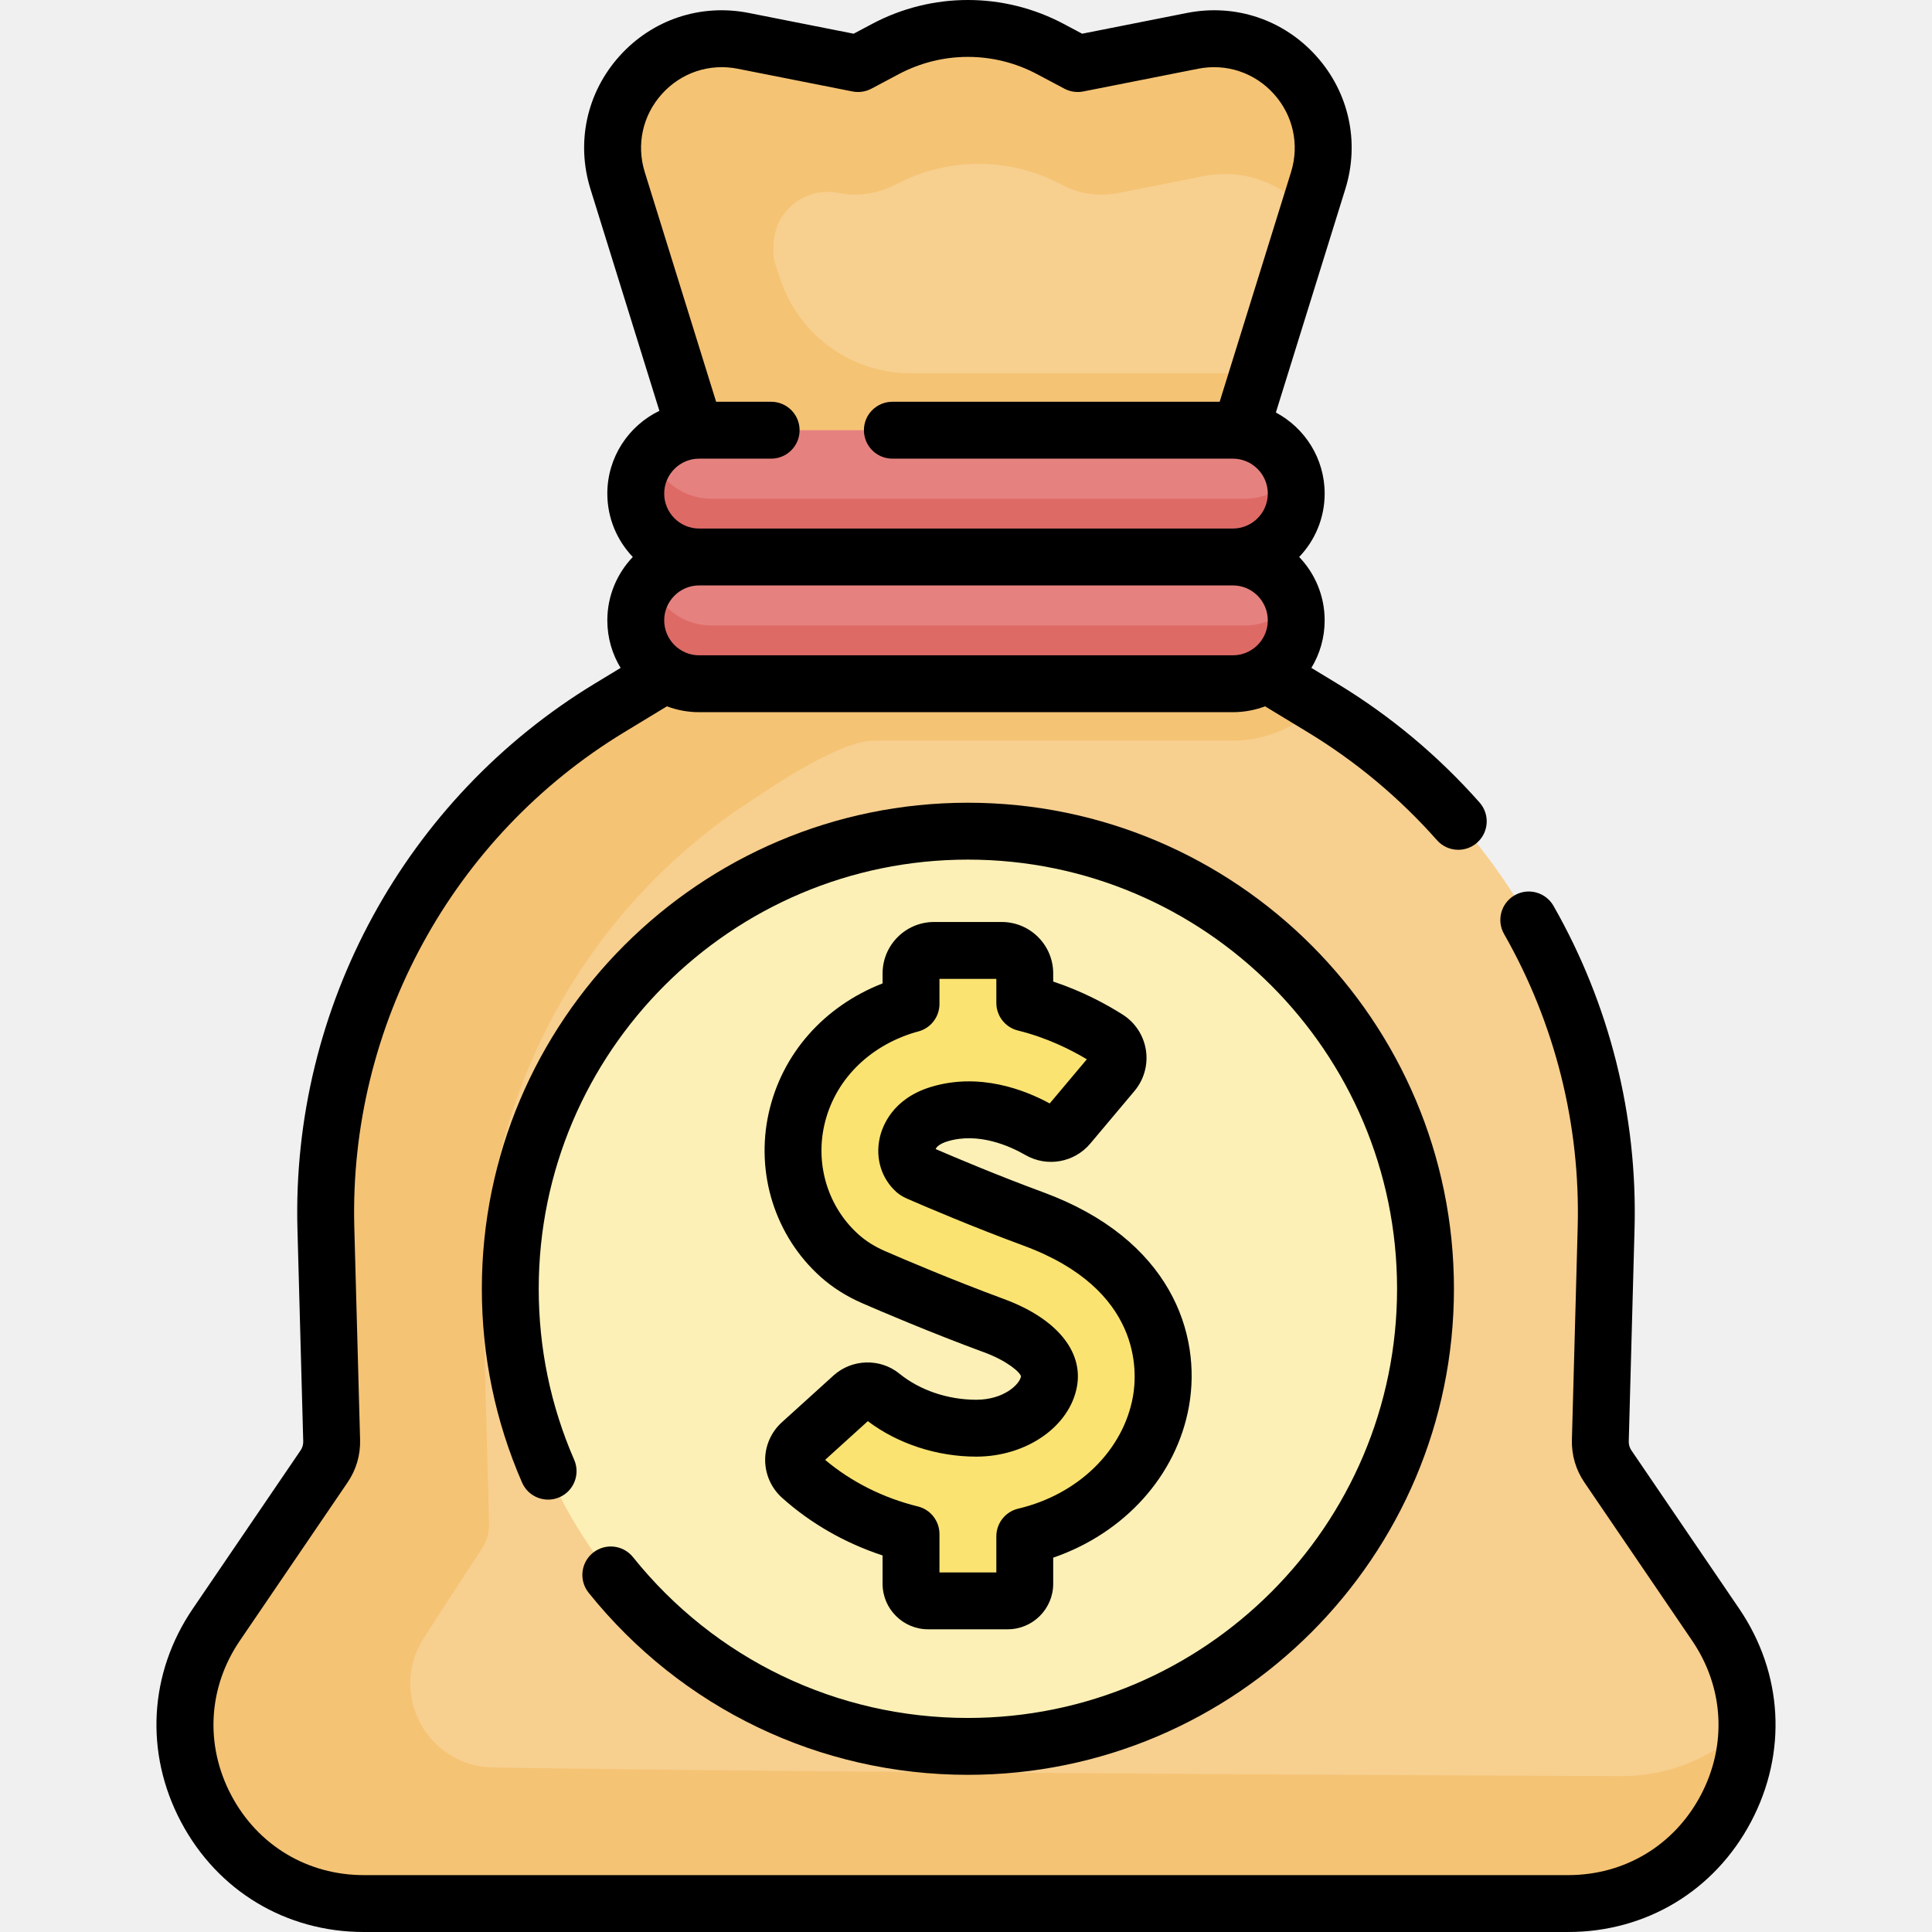
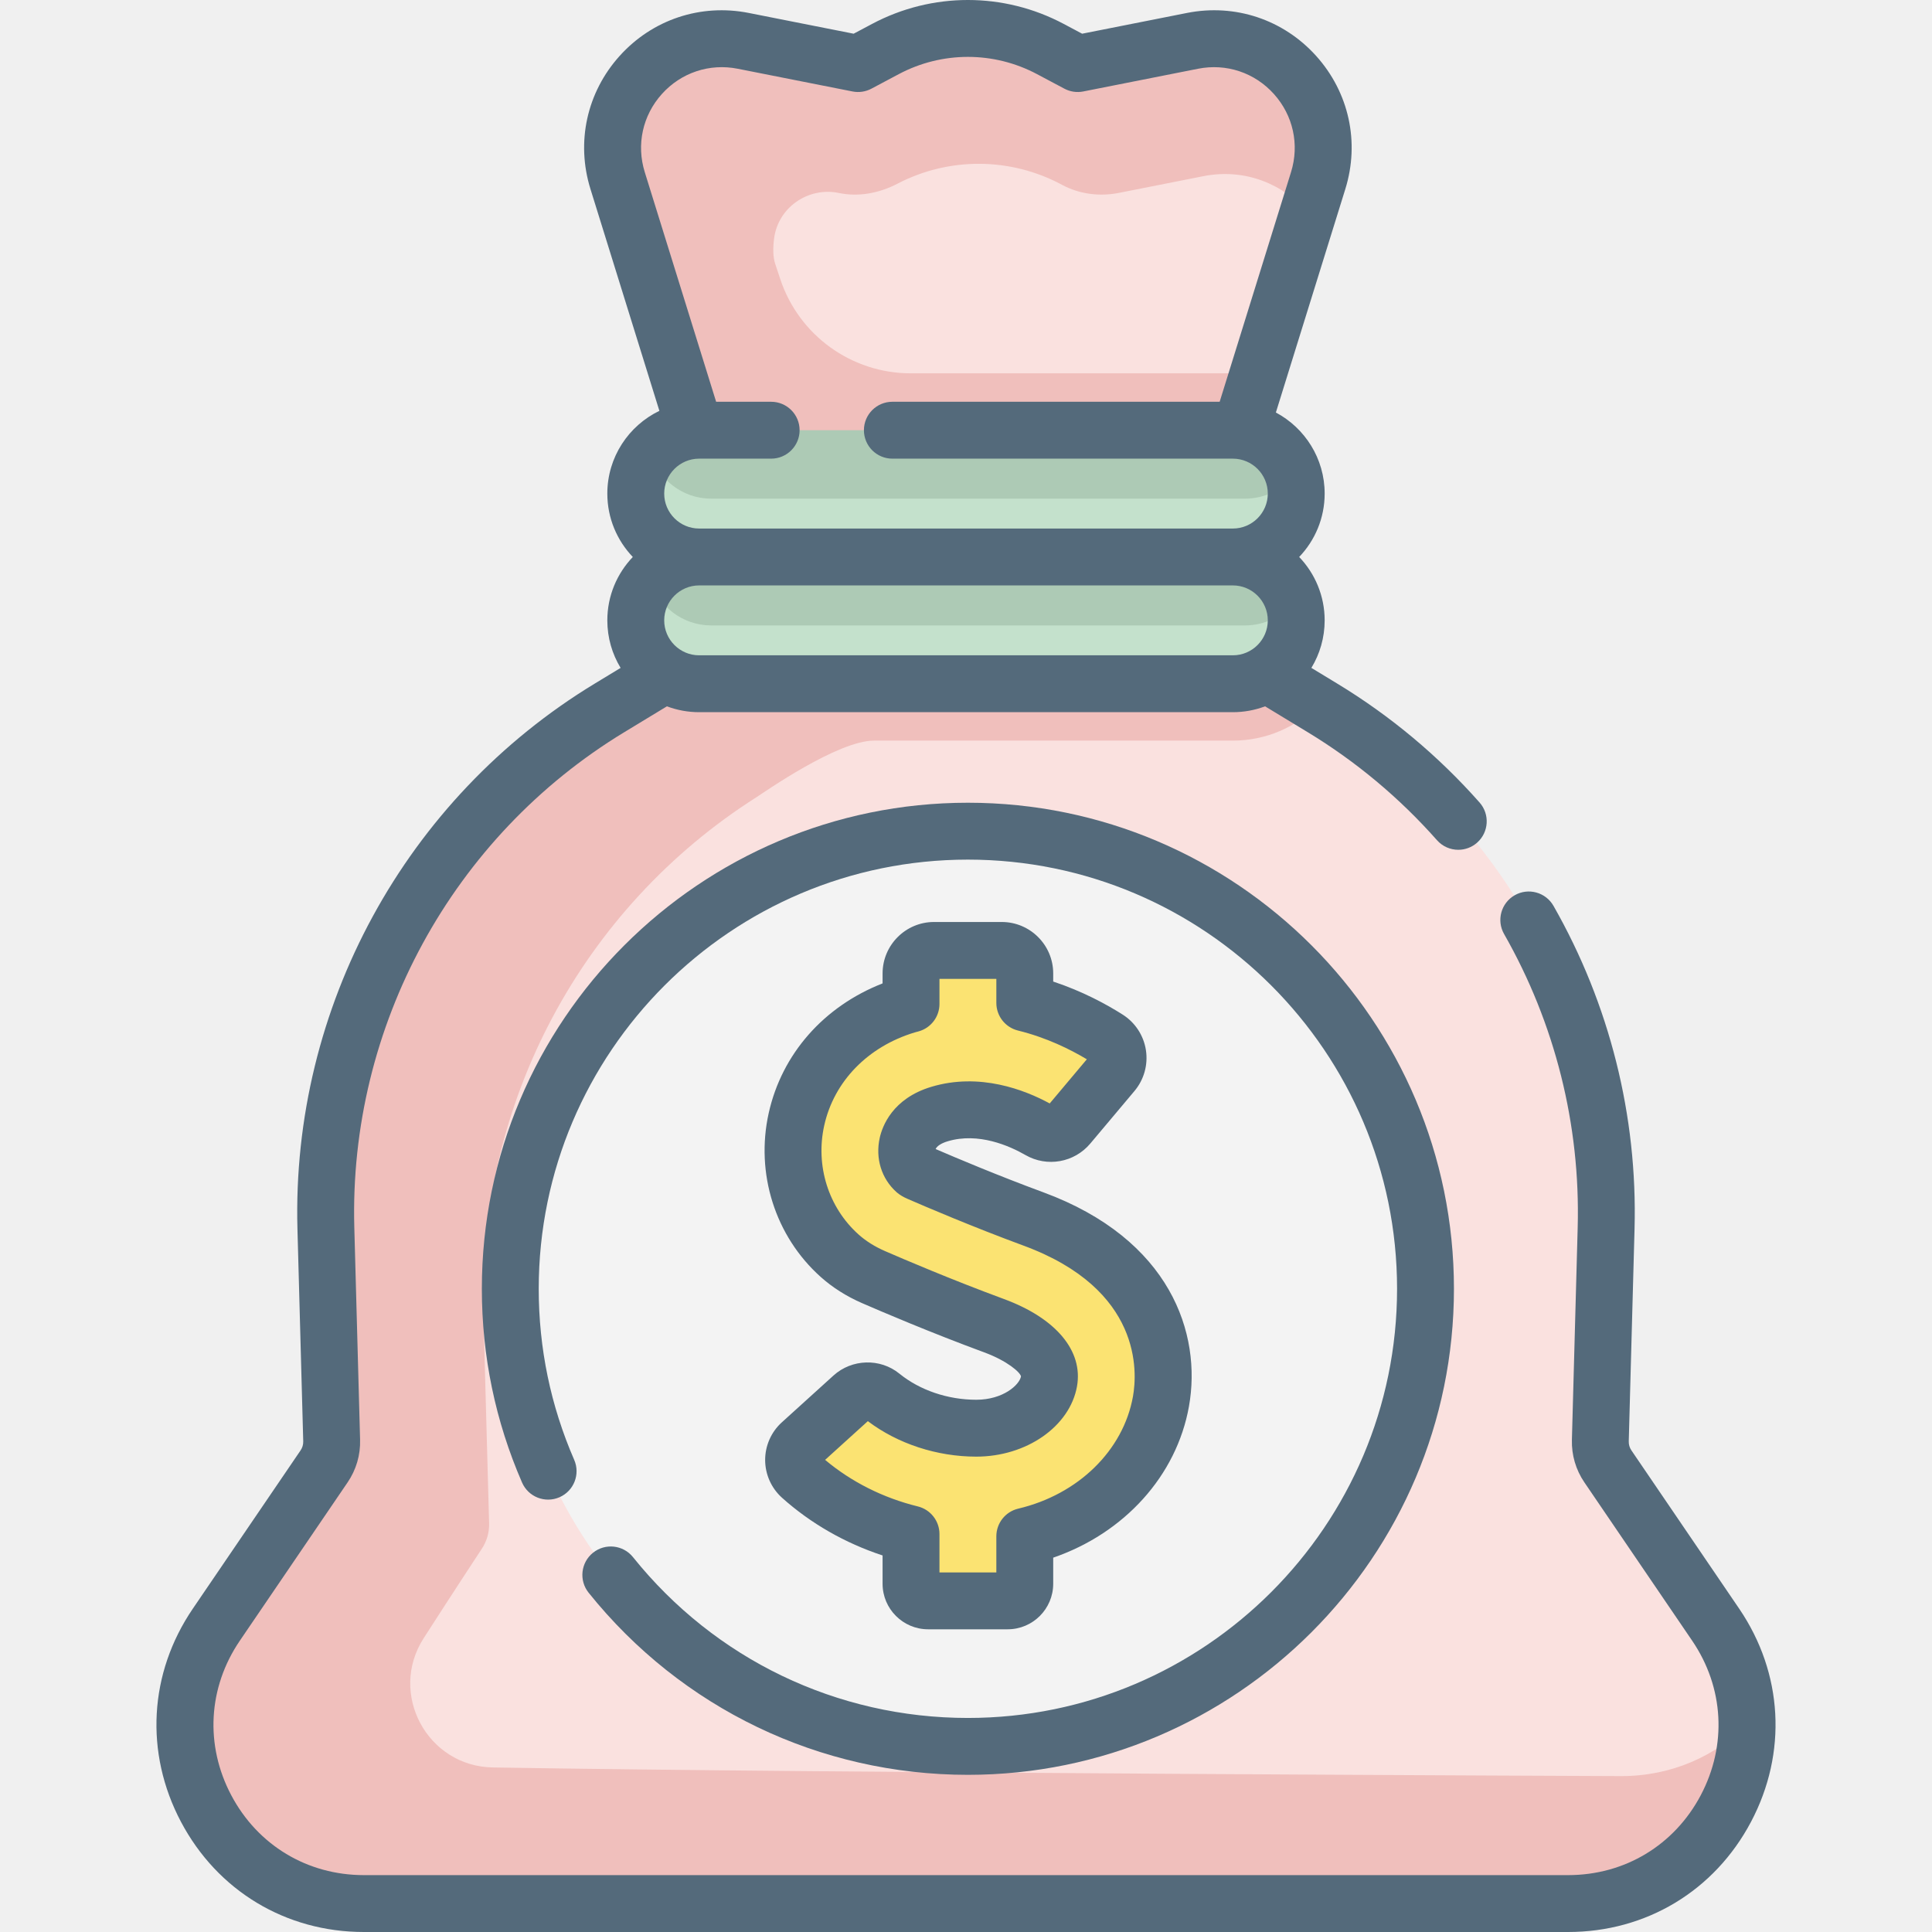
- <svg xmlns="http://www.w3.org/2000/svg" id="Capa_1" enable-background="new 0 0 509.524 509.524" height="512" viewBox="0 0 509.524 509.524" width="512">
-   <g>
-     <g>
-       <g>
-         <path d="m334.046 177.755 14.726 8.934c47.773 28.983 76.329 81.364 74.807 137.22l-1.526 56.011c-.066 2.423.633 4.805 1.997 6.809l28.416 41.741c21.272 31.246-1.108 73.555-38.908 73.555h-317.593c-37.8 0-60.179-42.308-38.908-73.555l28.416-41.741c1.364-2.004 2.062-4.386 1.997-6.809l-1.526-56.011c-1.521-55.856 27.035-108.237 74.807-137.22l24.917-21.796 11.359-14.336-13.686-37.096-20.46-65.835c-6.487-20.873 11.698-41.094 33.14-36.851l30.273 5.991 7.217-3.836c13.6-7.228 29.901-7.228 43.501 0l7.217 3.836 30.273-5.991c21.442-4.244 39.627 15.978 33.14 36.851l-20.46 65.835-16.427 50.148z" fill="#f7cf8f" />
-       </g>
-       <g>
-         <path d="m427.545 468.41s-209.573-.809-297.562-2.28c-17.339-.29-27.622-19.5-18.249-34.089 7.953-12.379 15.262-23.479 15.262-23.479 1.364-2.004 2.062-4.386 1.996-6.809l-1.526-56.011c-1.492-54.795 25.96-106.244 72.104-135.542 1.937-1.229 21.341-14.877 30.933-14.877h94.633c8.767 0 16.714-3.577 22.461-9.347l-13.552-8.222-23.291-14.147 16.427-50.148 4.453-14.328c-2.098-.439-4.271-.672-6.497-.672h-84.937c-15.628 0-29.497-10.012-34.418-24.845l-1.379-4.156c-.552-1.776-.574-4.051-.253-6.561 1.048-8.197 9.01-13.688 17.119-11.997 5.247 1.094 10.686.01 15.44-2.465 13.604-7.081 29.847-6.978 43.374.307 4.577 2.465 9.909 3.137 15.008 2.128l22.255-4.405c11.064-2.19 21.25 2.143 27.638 9.709l2.658-8.552c6.487-20.873-11.698-41.094-33.14-36.851l-30.273 5.991-7.217-3.836c-13.6-7.228-29.901-7.228-43.501 0l-7.217 3.836-30.273-5.991c-21.442-4.244-39.627 15.978-33.14 36.851l.474 1.524 19.987 64.31 13.686 37.096-11.359 14.336-24.917 21.796c-47.773 28.983-76.329 81.364-74.807 137.22l1.526 56.01c.066 2.423-.633 4.806-1.997 6.809l-28.416 41.741c-21.237 31.196 1.036 73.414 38.725 73.551.061 0 .122.003.183.003h317.593c27.725 0 47.153-22.762 47.146-47.225-8.269 8.282-19.741 13.617-33.16 13.617z" fill="#f5c374" />
-         <path d="m325.138 146.891h-140.752c-9.232 0-16.716-7.484-16.716-16.716 0-9.232 7.484-16.716 16.716-16.716h140.752c9.232 0 16.716 7.484 16.716 16.716 0 9.233-7.484 16.716-16.716 16.716z" fill="#e5827f" />
-         <path d="m325.138 180.324h-140.752c-9.232 0-16.716-7.484-16.716-16.716 0-9.232 7.484-16.716 16.716-16.716h140.752c9.232 0 16.716 7.484 16.716 16.716 0 9.232-7.484 16.716-16.716 16.716z" fill="#e5827f" />
-         <path d="m328.329 131.512h-140.751c-7.603 0-14.005-5.092-16.033-12.04-2.415 2.898-3.875 6.635-3.875 10.703 0 9.232 7.484 16.716 16.716 16.716h140.752c9.232 0 16.716-7.484 16.716-16.716 0-1.629-.23-3.194-.665-4.683-3.066 3.681-7.695 6.02-12.86 6.02z" fill="#de6a66" />
-         <path d="m328.329 164.945h-140.751c-7.603 0-14.009-5.081-16.037-12.029-2.415 2.898-3.87 6.624-3.87 10.691 0 9.232 7.484 16.716 16.716 16.716h140.752c9.232 0 16.716-7.484 16.716-16.716 0-1.629-.235-3.209-.669-4.698-3.068 3.681-7.692 6.036-12.857 6.036z" fill="#de6a66" />
-         <circle cx="255.262" cy="339.889" fill="#fcf0b6" r="120.685" />
-         <path d="m272.563 321.483c-13.275-4.896-25.57-10.158-30.24-12.193-.653-.285-.888-.484-.891-.486-1.92-1.719-2.705-4.376-2.097-7.109.476-2.139 2.202-6.006 8.423-7.881 10.701-3.224 20.932 1.145 26.428 4.305 2.532 1.456 5.74.874 7.62-1.362l11.643-13.85c2.355-2.802 1.707-7.033-1.383-8.995-4.802-3.049-12.414-7.098-21.804-9.412v-7.776c0-3.352-2.717-6.068-6.068-6.068h-17.864c-3.352 0-6.068 2.717-6.068 6.068v8.05c-.386.108-.769.199-1.157.316-15.01 4.521-25.872 15.773-29.055 30.097-2.949 13.27 1.41 27.054 11.375 35.972 2.528 2.264 5.528 4.16 8.915 5.635 4.908 2.138 17.834 7.67 31.84 12.836 3.762 1.387 15.92 6.546 14.468 14.683-1.084 6.067-8.552 12.342-19.175 12.342-9.323 0-18.346-3.145-25.022-8.577-2.232-1.816-5.467-1.689-7.6.243l-13.63 12.352c-2.594 2.351-2.563 6.424.043 8.761 8.131 7.29 18.116 12.466 28.997 15.137v13.113c0 2.49 2.019 4.509 4.509 4.509h20.982c2.49 0 4.509-2.019 4.509-4.509v-12.512c18.47-4.364 32.778-17.997 35.918-35.585 2.893-16.194-4.421-37.334-33.616-48.104z" fill="#fbe372" />
-       </g>
-     </g>
-     <g>
-       <path d="m458.666 424.248-28.417-41.742c-.48-.705-.722-1.528-.698-2.383l1.525-56.01c.812-29.804-6.579-59.27-21.376-85.212-2.053-3.598-6.634-4.852-10.23-2.799-3.598 2.052-4.852 6.632-2.799 10.23 13.436 23.558 20.148 50.312 19.411 77.372l-1.525 56.009c-.11 4.024 1.028 7.909 3.293 11.235l28.416 41.741c8.398 12.336 9.246 27.576 2.269 40.768-6.978 13.191-20.053 21.066-34.976 21.066h-317.594c-14.923 0-27.998-7.875-34.976-21.066s-6.13-28.432 2.268-40.768l28.416-41.742c2.265-3.327 3.404-7.212 3.293-11.233l-1.525-56.01c-1.444-53.039 25.838-103.083 71.201-130.604l11.243-6.821c2.647.996 5.51 1.544 8.5 1.544h140.752c2.99 0 5.854-.548 8.5-1.544l11.244 6.821c12.743 7.731 24.213 17.314 34.09 28.483 1.482 1.676 3.547 2.531 5.621 2.531 1.766 0 3.539-.62 4.966-1.882 3.103-2.744 3.394-7.484.649-10.587-10.879-12.301-23.511-22.855-37.546-31.37l-6.813-4.133c2.223-3.659 3.504-7.951 3.504-12.536 0-6.479-2.562-12.366-6.72-16.716 4.158-4.35 6.72-10.238 6.72-16.716 0-9.254-5.22-17.308-12.867-21.383l18.318-58.942c3.839-12.352.966-25.468-7.683-35.085s-21.39-13.859-34.076-11.349l-27.652 5.475-4.859-2.583c-15.826-8.41-34.719-8.409-50.541 0l-4.86 2.583-27.654-5.473c-12.689-2.511-25.428 1.731-34.077 11.349-8.649 9.617-11.521 22.733-7.682 35.084l18.18 58.5c-8.116 3.915-13.73 12.227-13.73 21.826 0 6.478 2.562 12.366 6.72 16.716-4.158 4.35-6.72 10.238-6.72 16.716 0 4.585 1.281 8.877 3.504 12.536l-6.812 4.133c-49.959 30.309-80.006 85.424-78.415 143.836l1.525 56.012c.023.853-.218 1.677-.699 2.382l-28.416 41.741c-11.582 17.013-12.751 38.031-3.128 56.223s27.655 29.053 48.235 29.053h317.594c20.58 0 38.612-10.861 48.234-29.053 9.625-18.192 8.456-39.21-3.125-56.223zm-274.28-251.425c-5.082 0-9.216-4.134-9.216-9.216s4.134-9.216 9.216-9.216h140.752c5.082 0 9.216 4.134 9.216 9.216s-4.134 9.216-9.216 9.216zm-9.832-148.027c5.079-5.648 12.561-8.141 20.011-6.665l30.272 5.991c1.694.334 3.451.076 4.976-.734l7.218-3.836c11.415-6.066 25.046-6.066 36.462 0l7.217 3.835c1.524.811 3.284 1.069 4.976.735l30.272-5.991c7.454-1.475 14.932 1.017 20.011 6.664s6.766 13.35 4.512 20.603l-18.822 60.561h-86.319c-4.142 0-7.5 3.358-7.5 7.5s3.358 7.5 7.5 7.5h89.798c5.082 0 9.216 4.134 9.216 9.216s-4.134 9.216-9.216 9.216h-140.752c-5.082 0-9.216-4.134-9.216-9.216s4.134-9.216 9.216-9.216h18.991c4.142 0 7.5-3.358 7.5-7.5s-3.358-7.5-7.5-7.5h-14.513l-18.821-60.561c-2.254-7.252-.567-14.954 4.511-20.602z" />
-       <path d="m166.936 410.659c-2.591-3.23-7.312-3.749-10.543-1.156-3.23 2.592-3.748 7.312-1.156 10.543 24.489 30.521 60.947 48.027 100.025 48.027 70.682 0 128.185-57.503 128.185-128.185s-57.503-128.185-128.185-128.185c-70.681 0-128.185 57.503-128.185 128.185 0 17.74 3.566 34.931 10.6 51.095 1.652 3.798 6.07 5.539 9.869 3.885 3.798-1.652 5.538-6.071 3.885-9.869-6.207-14.265-9.354-29.442-9.354-45.11 0-62.411 50.774-113.185 113.185-113.185s113.185 50.774 113.185 113.185c0 62.41-50.774 113.185-113.185 113.185-34.505 0-66.699-15.459-88.326-42.415z" />
-       <path d="m264.194 243.156h-17.864c-7.481 0-13.568 6.087-13.568 13.568v2.627c-15.472 6.05-26.56 18.574-30.034 34.208-3.537 15.914 1.71 32.463 13.693 43.187 3.125 2.798 6.8 5.127 10.922 6.923 4.971 2.166 18.063 7.767 32.241 12.997 6.082 2.243 9.487 5.269 9.68 6.327-.396 2.211-4.674 6.162-11.792 6.162-7.509 0-14.904-2.513-20.287-6.894-5.051-4.111-12.519-3.895-17.371.502l-13.63 12.352c-2.801 2.539-4.402 6.164-4.392 9.945.01 3.793 1.638 7.423 4.466 9.958 7.541 6.76 16.614 11.951 26.503 15.2v7.465c0 6.622 5.387 12.009 12.009 12.009h20.982c6.622 0 12.009-5.387 12.009-12.009v-6.882c18.751-6.449 32.533-21.596 35.801-39.896 3.426-19.181-4.864-44.085-38.404-56.458-11.903-4.39-23.013-9.081-28.406-11.41.365-.805 1.494-1.537 3.168-2.042 8.12-2.447 16.345 1.221 20.525 3.625 5.682 3.266 12.872 1.991 17.101-3.037l11.643-13.85c2.516-2.993 3.617-6.924 3.021-10.787-.596-3.859-2.828-7.273-6.125-9.366-4.226-2.683-10.542-6.136-18.324-8.715v-2.142c.001-7.481-6.086-13.567-13.567-13.567zm22.432 36.211-9.787 11.643c-6.565-3.569-18.472-8.223-31.245-4.377-10.248 3.087-12.912 10.423-13.581 13.435-1.204 5.417.447 10.772 4.417 14.325.068.061.138.121.208.179.709.589 1.614 1.126 2.689 1.594 4.729 2.061 17.18 7.389 30.641 12.354 31.276 11.537 29.974 33.34 28.83 39.748-2.544 14.242-14.421 25.863-30.26 29.605-3.385.799-5.775 3.821-5.775 7.299v9.521h-15v-10.123c0-3.453-2.358-6.46-5.712-7.284-9.124-2.24-17.538-6.472-24.444-12.278l11.265-10.208c7.883 5.96 18.22 9.355 28.602 9.355 13.254 0 24.671-7.963 26.559-18.524 1.671-9.363-5.528-17.975-19.256-23.037-13.812-5.095-26.588-10.562-31.44-12.675-2.653-1.156-4.977-2.619-6.909-4.349-7.947-7.112-11.417-18.13-9.055-28.756 2.587-11.639 11.52-20.814 23.893-24.541.153-.046.304-.084.456-.124l.552-.148c3.245-.902 5.49-3.857 5.49-7.226v-6.619h15v6.344c0 3.451 2.354 6.457 5.706 7.282 7.561 1.864 13.856 5.002 18.156 7.585z" />
-     </g>
+ <svg xmlns="http://www.w3.org/2000/svg" width="512" height="512" viewBox="0 0 512 512" fill="none">
+   <g clip-path="url(#clip0)">
+     <path d="M335.67 178.618L350.467 187.596C398.473 216.72 427.167 269.355 425.638 325.483L424.105 381.766C424.038 384.201 424.741 386.594 426.111 388.608L454.665 430.552C476.041 461.95 453.552 504.464 415.568 504.464H96.432C58.448 504.464 35.961 461.951 57.335 430.552L85.889 388.608C87.26 386.594 87.961 384.201 87.896 381.766L86.362 325.483C84.834 269.355 113.529 216.72 161.533 187.596L186.571 165.694L197.985 151.288L184.233 114.012L163.673 47.857C157.155 26.883 175.428 6.563 196.974 10.827L227.394 16.847L234.646 12.992C248.312 5.729 264.693 5.729 278.359 12.992L285.611 16.847L316.031 10.827C337.577 6.562 355.85 26.883 349.332 47.857L328.773 114.012L312.266 164.404L335.67 178.618Z" fill="#FAE1DF" />
+     <path d="M429.622 470.686C429.622 470.686 219.031 469.873 130.614 468.395C113.191 468.104 102.858 448.8 112.277 434.14C120.268 421.701 127.613 410.547 127.613 410.547C128.983 408.533 129.685 406.14 129.619 403.705L128.085 347.422C126.586 292.361 154.171 240.662 200.54 211.221C202.486 209.986 221.984 196.272 231.623 196.272H326.716C335.525 196.272 343.511 192.678 349.286 186.88L335.668 178.618L312.264 164.402L328.771 114.01L333.245 99.612C331.137 99.171 328.953 98.937 326.717 98.937H241.367C225.663 98.937 211.727 88.877 206.782 73.972L205.396 69.795C204.841 68.011 204.819 65.725 205.142 63.202C206.195 54.966 214.196 49.448 222.344 51.147C227.616 52.246 233.082 51.157 237.859 48.67C251.529 41.555 267.851 41.658 281.444 48.979C286.043 51.456 291.401 52.131 296.525 51.117L318.888 46.691C330.006 44.49 340.241 48.844 346.66 56.447L349.331 47.853C355.85 26.879 337.576 6.56 316.03 10.823L285.61 16.843L278.358 12.989C264.692 5.725 248.312 5.725 234.645 12.989L227.393 16.843L196.973 10.823C175.427 6.559 157.154 26.879 163.672 47.853L164.148 49.385L184.233 114.007L197.985 151.283L186.571 165.689L161.533 187.591C113.528 216.715 84.833 269.35 86.362 325.478L87.896 381.76C87.962 384.195 87.26 386.589 85.889 388.602L57.335 430.546C35.995 461.893 58.376 504.317 96.248 504.454C96.309 504.454 96.371 504.457 96.432 504.457H415.568C443.428 504.457 462.95 481.585 462.943 457.003C454.634 465.325 443.107 470.686 429.622 470.686V470.686Z" fill="#F0BFBC" />
+     <path d="M326.718 147.605H185.282C176.005 147.605 168.484 140.084 168.484 130.807C168.484 121.531 176.005 114.01 185.282 114.01H326.718C335.994 114.01 343.515 121.531 343.515 130.807C343.515 140.085 335.994 147.605 326.718 147.605Z" fill="#ADCAB5" />
+     <path d="M326.718 181.2H185.282C176.005 181.2 168.484 173.68 168.484 164.403C168.484 155.126 176.005 147.605 185.282 147.605H326.718C335.994 147.605 343.515 155.126 343.515 164.403C343.515 173.68 335.994 181.2 326.718 181.2Z" fill="#ADCAB5" />
+     <path d="M329.924 132.151H188.489C180.849 132.151 174.416 127.034 172.378 120.052C169.951 122.964 168.484 126.719 168.484 130.807C168.484 140.084 176.005 147.604 185.282 147.604H326.718C335.994 147.604 343.515 140.084 343.515 130.807C343.515 129.17 343.284 127.598 342.847 126.101C339.766 129.8 335.114 132.151 329.924 132.151V132.151Z" fill="#C4E1CC" />
+     <path d="M329.925 165.746H188.49C180.85 165.746 174.413 160.641 172.375 153.659C169.948 156.571 168.486 160.315 168.486 164.402C168.486 173.679 176.007 181.199 185.284 181.199H326.72C335.996 181.199 343.517 173.679 343.517 164.402C343.517 162.765 343.281 161.177 342.845 159.681C339.762 163.38 335.115 165.746 329.925 165.746V165.746Z" fill="#C4E1CC" />
+     <path d="M256.502 462.812C323.478 462.812 377.773 408.517 377.773 341.541C377.773 274.564 323.478 220.269 256.502 220.269C189.526 220.269 135.23 274.564 135.23 341.541C135.23 408.517 189.526 462.812 256.502 462.812Z" fill="#F3F3F3" />
+     <path d="M273.886 323.045C260.547 318.125 248.192 312.838 243.499 310.793C242.843 310.506 242.607 310.306 242.604 310.304C240.675 308.577 239.886 305.907 240.497 303.161C240.975 301.011 242.71 297.126 248.961 295.241C259.714 292.002 269.995 296.392 275.517 299.567C278.062 301.03 281.285 300.446 283.174 298.199L294.874 284.282C297.24 281.466 296.589 277.214 293.484 275.243C288.659 272.179 281.01 268.11 271.574 265.785V257.971C271.574 254.603 268.844 251.874 265.477 251.874H247.526C244.158 251.874 241.428 254.604 241.428 257.971V266.06C241.041 266.169 240.656 266.26 240.266 266.378C225.183 270.921 214.268 282.228 211.07 296.621C208.106 309.956 212.486 323.807 222.5 332.768C225.04 335.043 228.055 336.948 231.458 338.43C236.39 340.579 249.379 346.138 263.453 351.329C267.233 352.722 279.45 357.907 277.991 366.083C276.902 372.18 269.398 378.485 258.723 378.485C249.355 378.485 240.288 375.325 233.579 369.866C231.337 368.042 228.086 368.169 225.943 370.111L212.246 382.523C209.64 384.885 209.671 388.978 212.29 391.326C220.46 398.652 230.494 403.853 241.427 406.537V419.713C241.427 422.216 243.456 424.244 245.958 424.244H267.042C269.544 424.244 271.573 422.216 271.573 419.713V407.141C290.133 402.755 304.51 389.056 307.666 371.383C310.573 355.11 303.223 333.867 273.886 323.045Z" fill="#FBE372" />
+     <path d="M460.895 426.309L432.34 384.365C431.857 383.656 431.614 382.829 431.638 381.97L433.171 325.688C433.987 295.739 426.56 266.13 411.691 240.062C409.628 236.446 405.025 235.186 401.411 237.249C397.796 239.311 396.536 243.913 398.599 247.529C412.1 271.201 418.844 298.085 418.104 325.277L416.571 381.558C416.461 385.602 417.604 389.506 419.88 392.848L448.435 434.792C456.873 447.187 457.725 462.502 450.715 475.758C443.703 489.013 430.564 496.926 415.569 496.926H96.431C81.436 496.926 68.297 489.013 61.285 475.758C54.273 462.503 55.126 447.187 63.564 434.792L92.118 392.847C94.394 389.503 95.539 385.6 95.427 381.559L93.895 325.277C92.444 271.98 119.859 221.693 165.442 194.038L176.74 187.184C179.4 188.185 182.276 188.736 185.281 188.736H326.717C329.721 188.736 332.599 188.185 335.258 187.184L346.557 194.038C359.362 201.807 370.888 211.436 380.813 222.66C382.302 224.344 384.377 225.203 386.461 225.203C388.235 225.203 390.017 224.58 391.451 223.312C394.569 220.554 394.861 215.791 392.103 212.673C381.171 200.313 368.478 189.707 354.375 181.151L347.529 176.998C349.762 173.321 351.05 169.008 351.05 164.401C351.05 157.89 348.475 151.975 344.297 147.604C348.475 143.233 351.05 137.316 351.05 130.806C351.05 121.507 345.804 113.414 338.12 109.32L356.527 50.091C360.385 37.679 357.498 24.499 348.807 14.836C340.116 5.172 327.313 0.909 314.565 3.431L286.779 8.933L281.896 6.338C265.993 -2.113 247.008 -2.112 231.11 6.338L226.226 8.933L198.438 3.433C185.687 0.91 172.886 5.173 164.195 14.838C155.504 24.501 152.618 37.681 156.476 50.092L174.744 108.876C166.589 112.81 160.947 121.163 160.947 130.808C160.947 137.318 163.522 143.235 167.7 147.606C163.522 151.977 160.947 157.893 160.947 164.403C160.947 169.01 162.235 173.323 164.468 177L157.623 181.153C107.421 211.609 77.228 266.992 78.827 325.688L80.36 381.972C80.383 382.829 80.141 383.657 79.657 384.366L51.103 426.309C39.465 443.405 38.29 464.525 47.96 482.806C57.63 501.086 75.749 512 96.429 512H415.567C436.247 512 454.366 501.086 464.035 482.806C473.707 464.525 472.532 443.405 460.895 426.309V426.309ZM185.282 173.663C180.175 173.663 176.021 169.509 176.021 164.402C176.021 159.295 180.175 155.141 185.282 155.141H326.718C331.825 155.141 335.979 159.295 335.979 164.402C335.979 169.509 331.825 173.663 326.718 173.663H185.282ZM175.402 24.916C180.506 19.241 188.024 16.736 195.51 18.219L225.93 24.239C227.632 24.575 229.397 24.316 230.93 23.502L238.183 19.647C249.653 13.551 263.351 13.551 274.822 19.647L282.074 23.5C283.605 24.316 285.374 24.575 287.074 24.239L317.493 18.219C324.984 16.737 332.498 19.241 337.602 24.915C342.705 30.59 344.4 38.33 342.135 45.618L323.222 106.474H236.484C232.321 106.474 228.947 109.848 228.947 114.01C228.947 118.172 232.321 121.547 236.484 121.547H326.718C331.825 121.547 335.979 125.701 335.979 130.807C335.979 135.914 331.825 140.068 326.718 140.068H185.282C180.175 140.068 176.021 135.914 176.021 130.807C176.021 125.701 180.175 121.547 185.282 121.547H204.365C208.527 121.547 211.902 118.172 211.902 114.01C211.902 109.848 208.527 106.474 204.365 106.474H189.782L170.869 45.618C168.604 38.331 170.3 30.592 175.402 24.916V24.916Z" fill="#546A7B" />
+     <path d="M167.748 412.654C165.144 409.409 160.4 408.887 157.154 411.493C153.908 414.097 153.388 418.84 155.992 422.087C180.6 452.756 217.235 470.348 256.503 470.348C327.529 470.348 385.311 412.565 385.311 341.54C385.311 270.514 327.529 212.732 256.503 212.732C185.479 212.732 127.695 270.514 127.695 341.54C127.695 359.366 131.279 376.64 138.347 392.883C140.007 396.699 144.446 398.449 148.264 396.787C152.08 395.127 153.829 390.686 152.168 386.87C145.93 372.535 142.768 357.285 142.768 341.541C142.768 278.826 193.789 227.806 256.503 227.806C319.218 227.806 370.238 278.826 370.238 341.541C370.238 404.254 319.218 455.276 256.503 455.276C221.831 455.276 189.48 439.741 167.748 412.654V412.654Z" fill="#546A7B" />
+     <path d="M265.479 244.337H247.528C240.01 244.337 233.894 250.454 233.894 257.971V260.611C218.347 266.691 207.205 279.275 203.714 294.985C200.16 310.977 205.432 327.606 217.473 338.382C220.614 341.194 224.306 343.534 228.448 345.339C233.444 347.515 246.599 353.144 260.846 358.399C266.958 360.653 270.379 363.694 270.573 364.757C270.175 366.978 265.876 370.949 258.724 370.949C251.178 370.949 243.747 368.423 238.338 364.021C233.263 359.89 225.758 360.107 220.883 364.526L207.187 376.938C204.372 379.489 202.763 383.132 202.773 386.931C202.783 390.742 204.419 394.39 207.261 396.937C214.839 403.73 223.956 408.946 233.893 412.211V419.713C233.893 426.367 239.306 431.78 245.96 431.78H267.044C273.698 431.78 279.111 426.367 279.111 419.713V412.797C297.954 406.317 311.803 391.096 315.086 372.707C318.529 353.433 310.199 328.408 276.496 315.975C264.535 311.563 253.371 306.85 247.952 304.509C248.319 303.7 249.453 302.965 251.135 302.457C259.295 299.999 267.56 303.684 271.76 306.1C277.47 309.382 284.694 308.101 288.944 303.048L300.644 289.131C303.172 286.123 304.278 282.173 303.679 278.292C303.08 274.414 300.837 270.983 297.524 268.88C293.278 266.184 286.931 262.714 279.111 260.123V257.97C279.112 250.453 272.996 244.337 265.479 244.337V244.337ZM288.02 280.724L278.185 292.424C271.588 288.838 259.623 284.161 246.788 288.026C236.49 291.128 233.813 298.499 233.141 301.526C231.931 306.969 233.59 312.35 237.58 315.921C237.648 315.982 237.718 316.042 237.789 316.1C238.501 316.692 239.41 317.232 240.491 317.702C245.243 319.773 257.754 325.127 271.281 330.116C302.709 341.709 301.4 363.618 300.251 370.057C297.694 384.369 285.76 396.046 269.844 399.806C266.442 400.609 264.041 403.646 264.041 407.141V416.708H248.968V406.536C248.968 403.066 246.598 400.044 243.228 399.216C234.06 396.966 225.605 392.713 218.665 386.879L229.985 376.621C237.906 382.61 248.293 386.022 258.726 386.022C272.044 386.022 283.517 378.02 285.414 367.408C287.093 357.999 279.859 349.345 266.064 344.259C252.185 339.139 239.347 333.645 234.472 331.522C231.806 330.36 229.47 328.89 227.529 327.152C219.543 320.005 216.057 308.934 218.43 298.256C221.03 286.561 230.006 277.341 242.439 273.596C242.593 273.55 242.745 273.511 242.897 273.471L243.452 273.323C246.713 272.416 248.969 269.447 248.969 266.061V259.41H264.042V265.785C264.042 269.253 266.407 272.274 269.775 273.103C277.373 274.976 283.699 278.129 288.02 280.724V280.724Z" fill="#546A7B" />
  </g>
+   <defs>
+     <clipPath id="clip0">
+       <rect width="512" height="512" fill="white" />
+     </clipPath>
+   </defs>
</svg>
